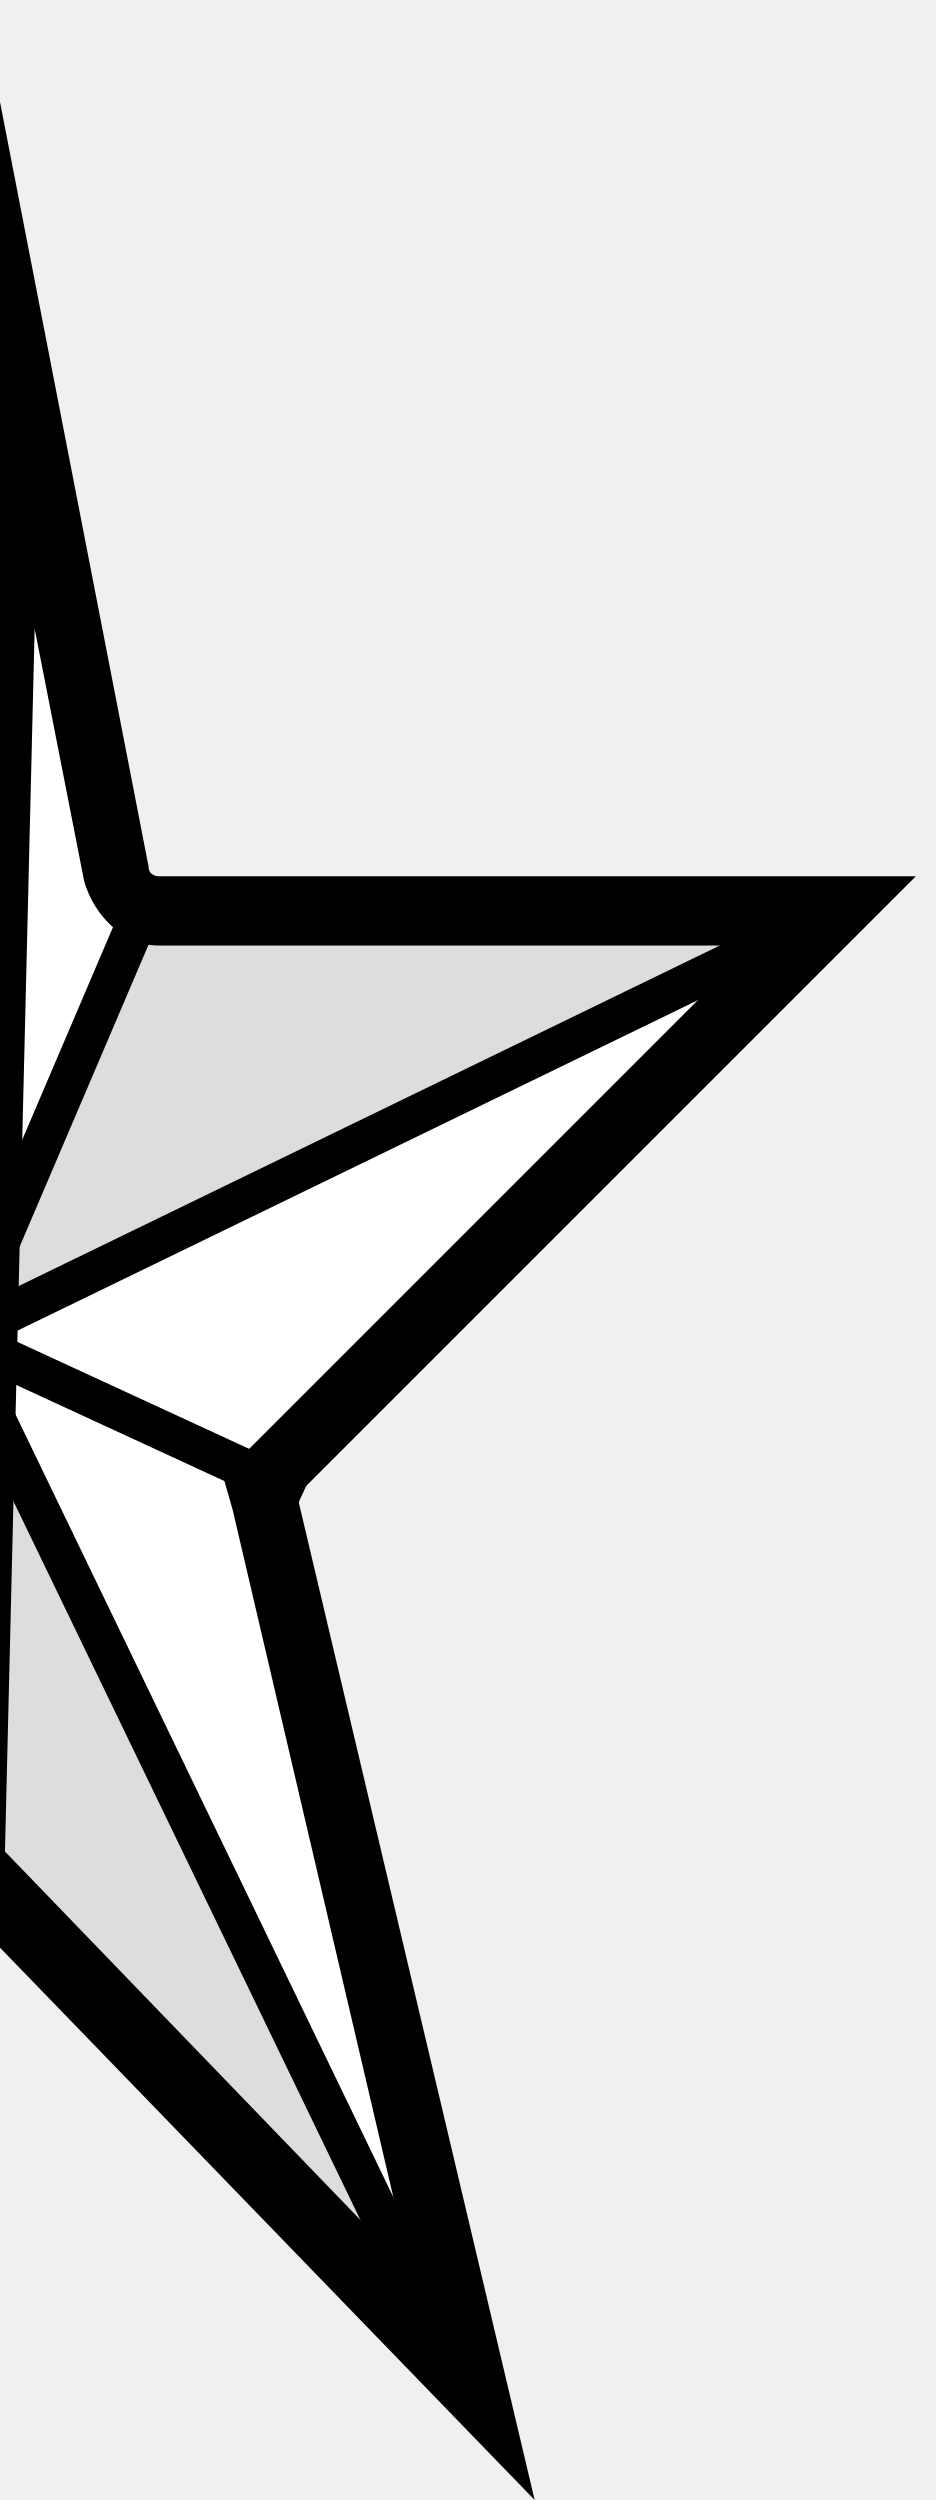
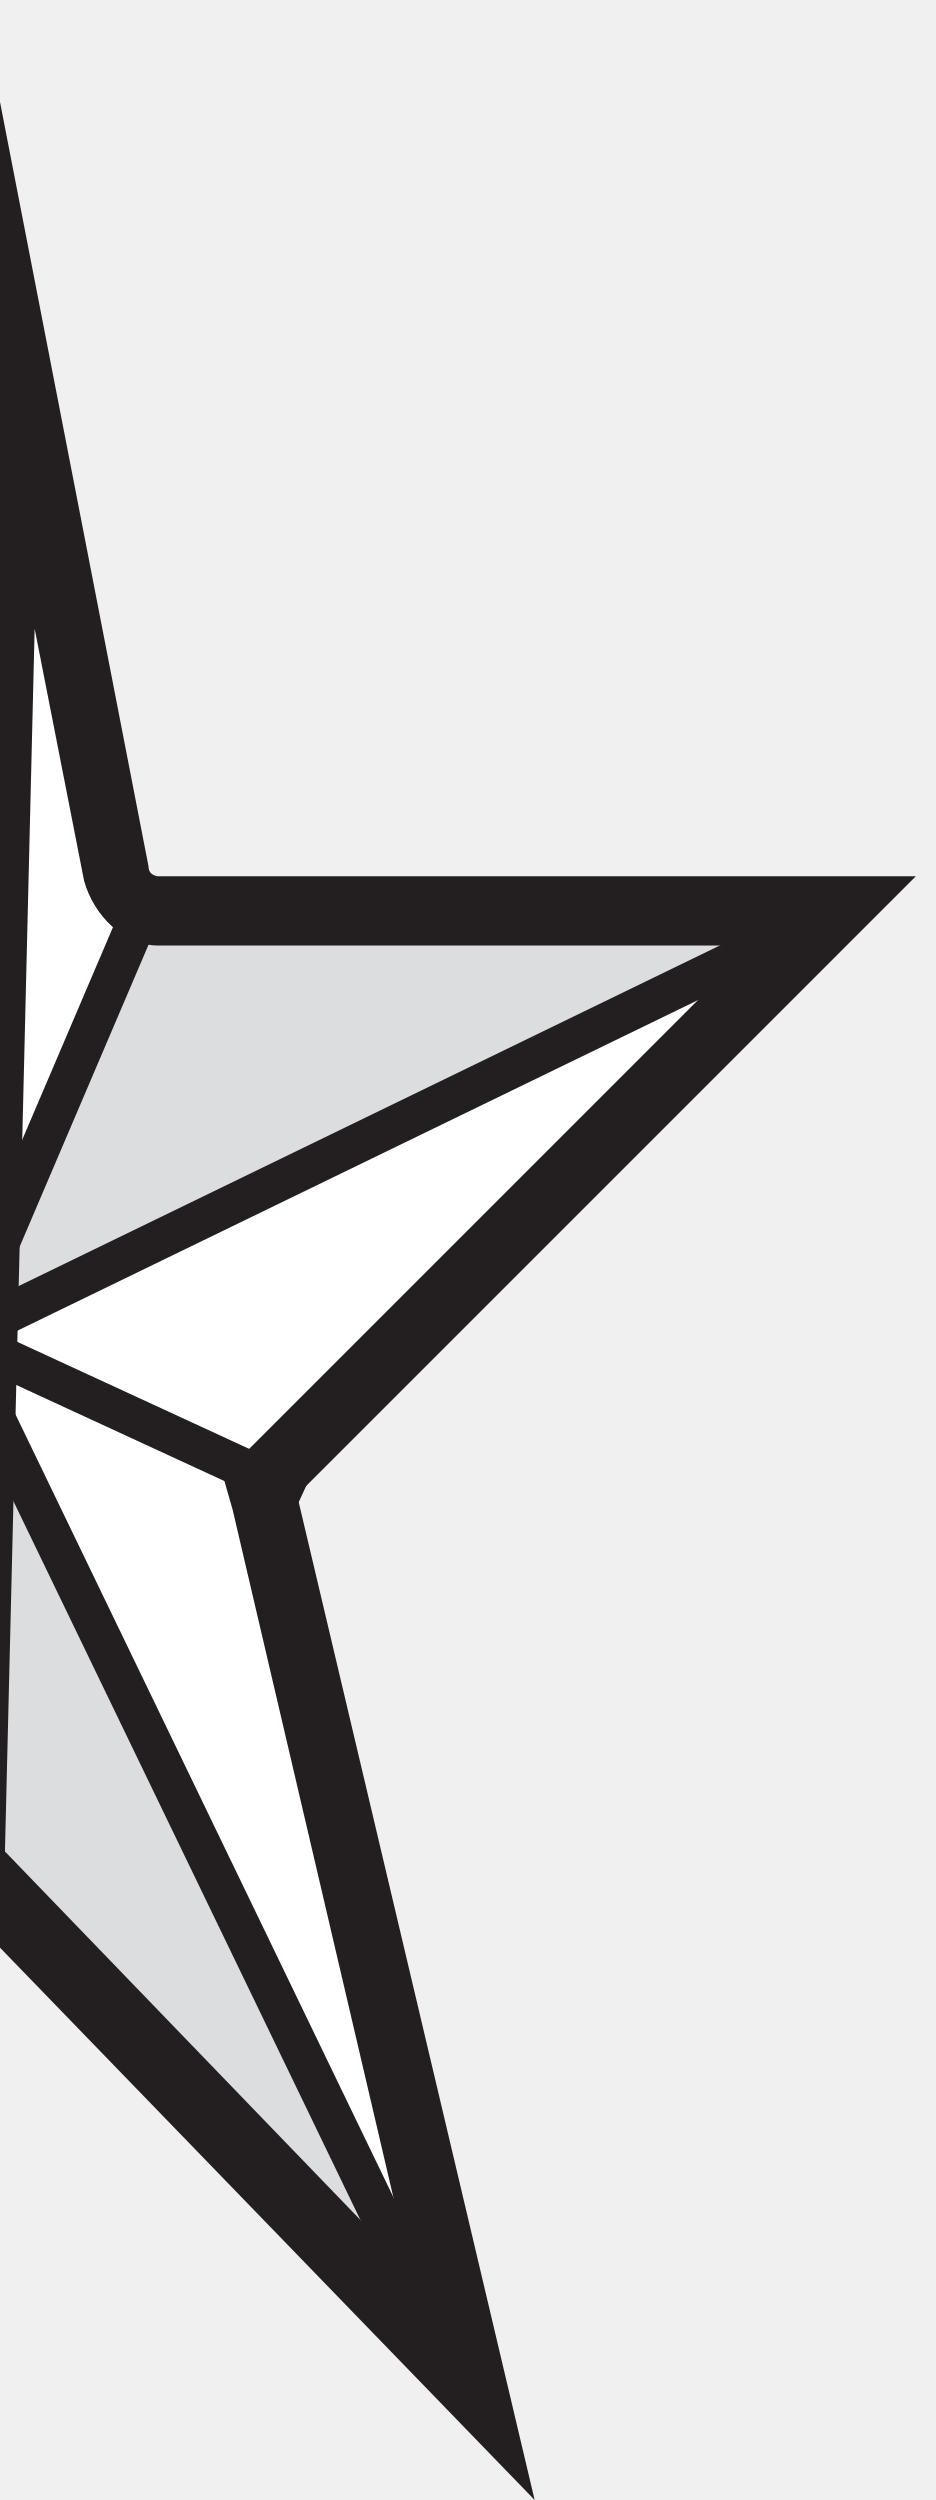
<svg xmlns="http://www.w3.org/2000/svg" version="1.1" viewBox="0 0 18.9 50.5">
  <defs>
    <style>
      .st0 {
+         fill: #231f20;
+       }
+ 
+       .st1 {
        fill: #fff;
      }

-       .st1 {
+       .st2 {
        stroke-width: 1.4px;
      }

-       .st1, .st2, .st3 {
+       .st2, .st3, .st4, .st5 {
        fill: none;
      }

-       .st1, .st3 {
+       .st2, .st5 {
        stroke: #231f20;
        stroke-miterlimit: 10;
      }

-       .st2 {
+       .st3 {
        stroke: #000;
+       }
+ 
+       .st3, .st4 {
        stroke-linejoin: bevel;
      }

-       .st2, .st3 {
+       .st3, .st4, .st5 {
        stroke-width: .8px;
      }

-       .st4 {
+       .st6 {
        fill: red;
      }

-       .st5 {
+       .st4 {
+         stroke: #231f20;
+       }
+ 
+       .st7 {
        display: none;
      }

-       .st6 {
+       .st8 {
        fill: #dcddde;
      }
    </style>
  </defs>
-   <g id="Layer_1" class="st5">
+   <g id="Layer_1" class="st7">
    <g id="Layer_2">
      <g id="Layer_1-2">
-         <path class="st0" d="M.7,3.7v38.1c14.6,0,16.5,0,18.9-3.2V1.1C15,3.6,10.2,3.7.7,3.7" />
-         <path class="st1" d="M.7,3.7v38.1c14.6,0,16.5,0,18.9-3.2V1.1C15,3.6,10.2,3.7.7,3.7Z" />
-         <path class="st3" d="M.7,38.8c19.6,2.2,17.9-3.6,18.8-3.8M0,6.6c16.2,0,17.7-1.2,19.2-2.3" />
+         <path class="st1" d="M.7,3.7v38.1c14.6,0,16.5,0,18.9-3.2V1.1C15,3.6,10.2,3.7.7,3.7" />
+         <path class="st2" d="M.7,3.7v38.1c14.6,0,16.5,0,18.9-3.2V1.1C15,3.6,10.2,3.7.7,3.7Z" />
+         <path class="st5" d="M.7,38.8c19.6,2.2,17.9-3.6,18.8-3.8M0,6.6c16.2,0,17.7-1.2,19.2-2.3" />
      </g>
    </g>
  </g>
-   <g id="Layer_4" class="st5">
-     <rect class="st4" x="-1.5" y="-.8" width="24.8" height="43.8" />
+   <g id="Layer_4" class="st7">
+     <rect class="st6" x="-1.5" y="-.8" width="24.8" height="43.8" />
  </g>
-   <g id="Layer_21" data-name="Layer_2" class="st5">
+   <g id="Layer_21" data-name="Layer_2" class="st7">
    <g>
      <g>
-         <path class="st6" d="M.5,23.6l-.3,8,9.3,8.1c.2.1.4,0,.3-.3L1.6,26.3c-.1-.2-1.1-2.9-1.1-2.7Z" />
-         <polygon class="st6" points=".7 22.4 20 15.2 3.6 15.4 .7 22.4" />
-         <polygon class="st0" points=".5 23.4 6.4 25.2 10.4 40.4 .5 23.4" />
-         <polygon class="st0" points="1 22.2 20 15.2 6.4 25.2 1 22.2" />
-         <path class="st0" d="M-.4,22.3L0,0l3.6,15.4L0,22.4c0,.2-.4.1-.4,0Z" />
+         <path class="st8" d="M.5,23.6l-.3,8,9.3,8.1c.2.1.4,0,.3-.3L1.6,26.3c-.1-.2-1.1-2.9-1.1-2.7Z" />
+         <polygon class="st8" points=".7 22.4 20 15.2 3.6 15.4 .7 22.4" />
+         <polygon class="st1" points=".5 23.4 6.4 25.2 10.4 40.4 .5 23.4" />
+         <polygon class="st1" points="1 22.2 20 15.2 6.4 25.2 1 22.2" />
+         <path class="st1" d="M-.4,22.3L0,0l3.6,15.4L0,22.4c0,.2-.4.1-.4,0Z" />
      </g>
      <path d="M1.4,11.4l.9,3.7v.5c.1,0,.5.3.5.3.2.1.6.4,1.1.4h12.4l-10.2,8.1-.7.6.3.9,3.7,12.5-7.9-7V11.4M0,0v32s12,10.6,12,10.6l-5.1-17.1,13.3-10.6H3.9c0,0-.2,0-.3-.1L0,0H0Z" />
-       <polyline class="st2" points="18.7 15.4 -.4 22.8 3.6 15.4" />
-       <polyline class="st2" points="7 25.4 -.4 22.8 10.4 40.4" />
+       <polyline class="st3" points="18.7 15.4 -.4 22.8 3.6 15.4" />
+       <polyline class="st3" points="7 25.4 -.4 22.8 10.4 40.4" />
    </g>
  </g>
-   <g id="Layer_3" class="st5">
+   <g id="Layer_3" class="st7">
    <g>
      <g>
-         <path class="st6" d="M-1.3,23.7v9c-.1,0-.2,0-.1,0l10.1,7c.2.1.4,0,.3-.3L-1.3,23.7c-.1-.2,0-.2,0,0Z" />
-         <path class="st6" d="M-1.4,22.7l21.1-7.5c0,0,0,0,0,0l-17.1.2c0,0-.1,0-.2.1l-3.8,7.2Z" />
-         <path class="st0" d="M-1.4,23.5l6.7,1.7c0,0,.1,0,.1.1l3.8,13.8c0,.2-.3.3-.4.2L-1.4,23.5Z" />
-         <path class="st0" d="M0,23.5c-.4-.1-.4-1.3,0-1.4l18.9-6.9c.2,0,.4.3.2.4l-13.8,9.6L0,23.5Z" />
-         <path class="st0" d="M-1.3,22.1V0C-1.4,0,2.3,15.4,2.3,15.4L-.1,19.1c-.1.2-1.2,3.2-1.2,3Z" />
+         <path class="st8" d="M-1.3,23.7v9c-.1,0-.2,0-.1,0l10.1,7c.2.1.4,0,.3-.3L-1.3,23.7c-.1-.2,0-.2,0,0Z" />
+         <path class="st8" d="M-1.4,22.7l21.1-7.5c0,0,0,0,0,0l-17.1.2c0,0-.1,0-.2.1l-3.8,7.2Z" />
+         <path class="st1" d="M-1.4,23.5l6.7,1.7c0,0,.1,0,.1.1l3.8,13.8c0,.2-.3.3-.4.2L-1.4,23.5Z" />
+         <path class="st1" d="M0,23.5c-.4-.1-.4-1.3,0-1.4l18.9-6.9c.2,0,.4.3.2.4l-13.8,9.6L0,23.5Z" />
+         <path class="st1" d="M-1.3,22.1V0C-1.4,0,2.3,15.4,2.3,15.4L-.1,19.1c-.1.2-1.2,3.2-1.2,3Z" />
      </g>
      <path d="M0,10.3l1.3,4.9c.2.7.8,1.1,1.5,1.1h13.3l-10.9,8.1-.8.6.3.9,4.1,12.9L0,32V10.3M-1.4,0v32.7l12.9,9.9-5.5-17.1,14.3-10.6H2.8c0,0-.2,0-.2-.1L-1.4,0h0Z" />
-       <polyline class="st2" points="18.6 15.4 -1.4 22.4 2.8 14.9" />
-       <polyline class="st2" points="6.1 25.4 -1.4 23.2 9.6 40.4" />
+       <polyline class="st3" points="18.6 15.4 -1.4 22.4 2.8 14.9" />
+       <polyline class="st3" points="6.1 25.4 -1.4 23.2 9.6 40.4" />
    </g>
  </g>
  <g id="Layer_5">
    <g>
      <g>
-         <path class="st6" d="M-.9,28.1l-.3,9.2c0,0,0,.2,0,.2l9.5,9.5c.2.2.4,0,.3-.3L-.6,28c0-.2-.3-.1-.3.1Z" />
-         <path class="st6" d="M-.4,27.1l17.7-8.7c.2,0,.1-.5,0-.5l-14.2.2c0,0-.1,0-.2.1L-.7,26.8c0,.2,0,.4.2.3Z" />
-         <path class="st0" d="M-.4,27.6l5.8,2.3c0,0,.1,0,.1.2l3.4,16.4c0,.3-.2.4-.3.2L-.6,27.9c0-.2,0-.4.2-.4Z" />
-         <path class="st0" d="M-.4,27.1l17.3-8.5c.2,0,.3.3.2.4l-11.5,10.8s-.1,0-.2,0L-.4,27.6c-.2,0-.2-.4,0-.5Z" />
-         <path class="st0" d="M-.9,26.4L-.3,2.7c0-.3.2-1.4.2-1.1l2.9,16.6c0,0,0,.1,0,.2L-.6,26.6c0,.2-.3.1-.3-.1Z" />
+         <path class="st8" d="M-.9,28.1l-.3,9.2c0,0,0,.2,0,.2l9.5,9.5c.2.2.4,0,.3-.3L-.6,28c0-.2-.3-.1-.3.1Z" />
+         <path class="st8" d="M-.4,27.1l17.7-8.7c.2,0,.1-.5,0-.5l-14.2.2c0,0-.1,0-.2.1L-.7,26.8c0,.2,0,.4.2.3Z" />
+         <path class="st1" d="M-.4,27.6l5.8,2.3c0,0,.1,0,.1.2l3.4,16.4c0,.3-.2.4-.3.2L-.6,27.9c0-.2,0-.4.2-.4Z" />
+         <path class="st1" d="M-.4,27.1l17.3-8.5c.2,0,.3.3.2.4l-11.5,10.8s-.1,0-.2,0L-.4,27.6c-.2,0-.2-.4,0-.5Z" />
+         <path class="st1" d="M-.9,26.4L-.3,2.7c0-.3.2-1.4.2-1.1l2.9,16.6c0,0,0,.1,0,.2L-.6,26.6c0,.2-.3.1-.3-.1Z" />
      </g>
-       <path d="M.7,12.7l1,5.1c.2.7.8,1.3,1.5,1.3h12l-10.2,10.2-.5.5.2.7,3.6,15.4L.1,37.4.7,12.7M-.4,0l-.9,38,12.1,12.5-4.8-20.3,12.5-12.5H3.2c0,0-.2,0-.2-.2L-.4,0H-.4Z" />
-       <path class="st2" d="M17.1,18.3L-.4,26.8c-.2,0-.3-.2-.2-.3l3.5-8.2" />
-       <path class="st2" d="M6.1,30.2L-.4,27.2c-.2,0-.3.2-.2.4l9.8,20.3" />
+       <path class="st0" d="M.7,12.7l1,5.1c.2.7.8,1.3,1.5,1.3h12l-10.2,10.2-.5.5.2.7,3.6,15.4L.1,37.4.7,12.7M-.4,0l-.9,38,12.1,12.5-4.8-20.3,12.5-12.5H3.2c0,0-.2,0-.2-.2L-.4,0H-.4Z" />
+       <path class="st4" d="M17.1,18.3L-.4,26.8c-.2,0-.3-.2-.2-.3l3.5-8.2" />
+       <path class="st4" d="M6.1,30.2L-.4,27.2c-.2,0-.3.2-.2.4l9.8,20.3" />
    </g>
  </g>
</svg>
